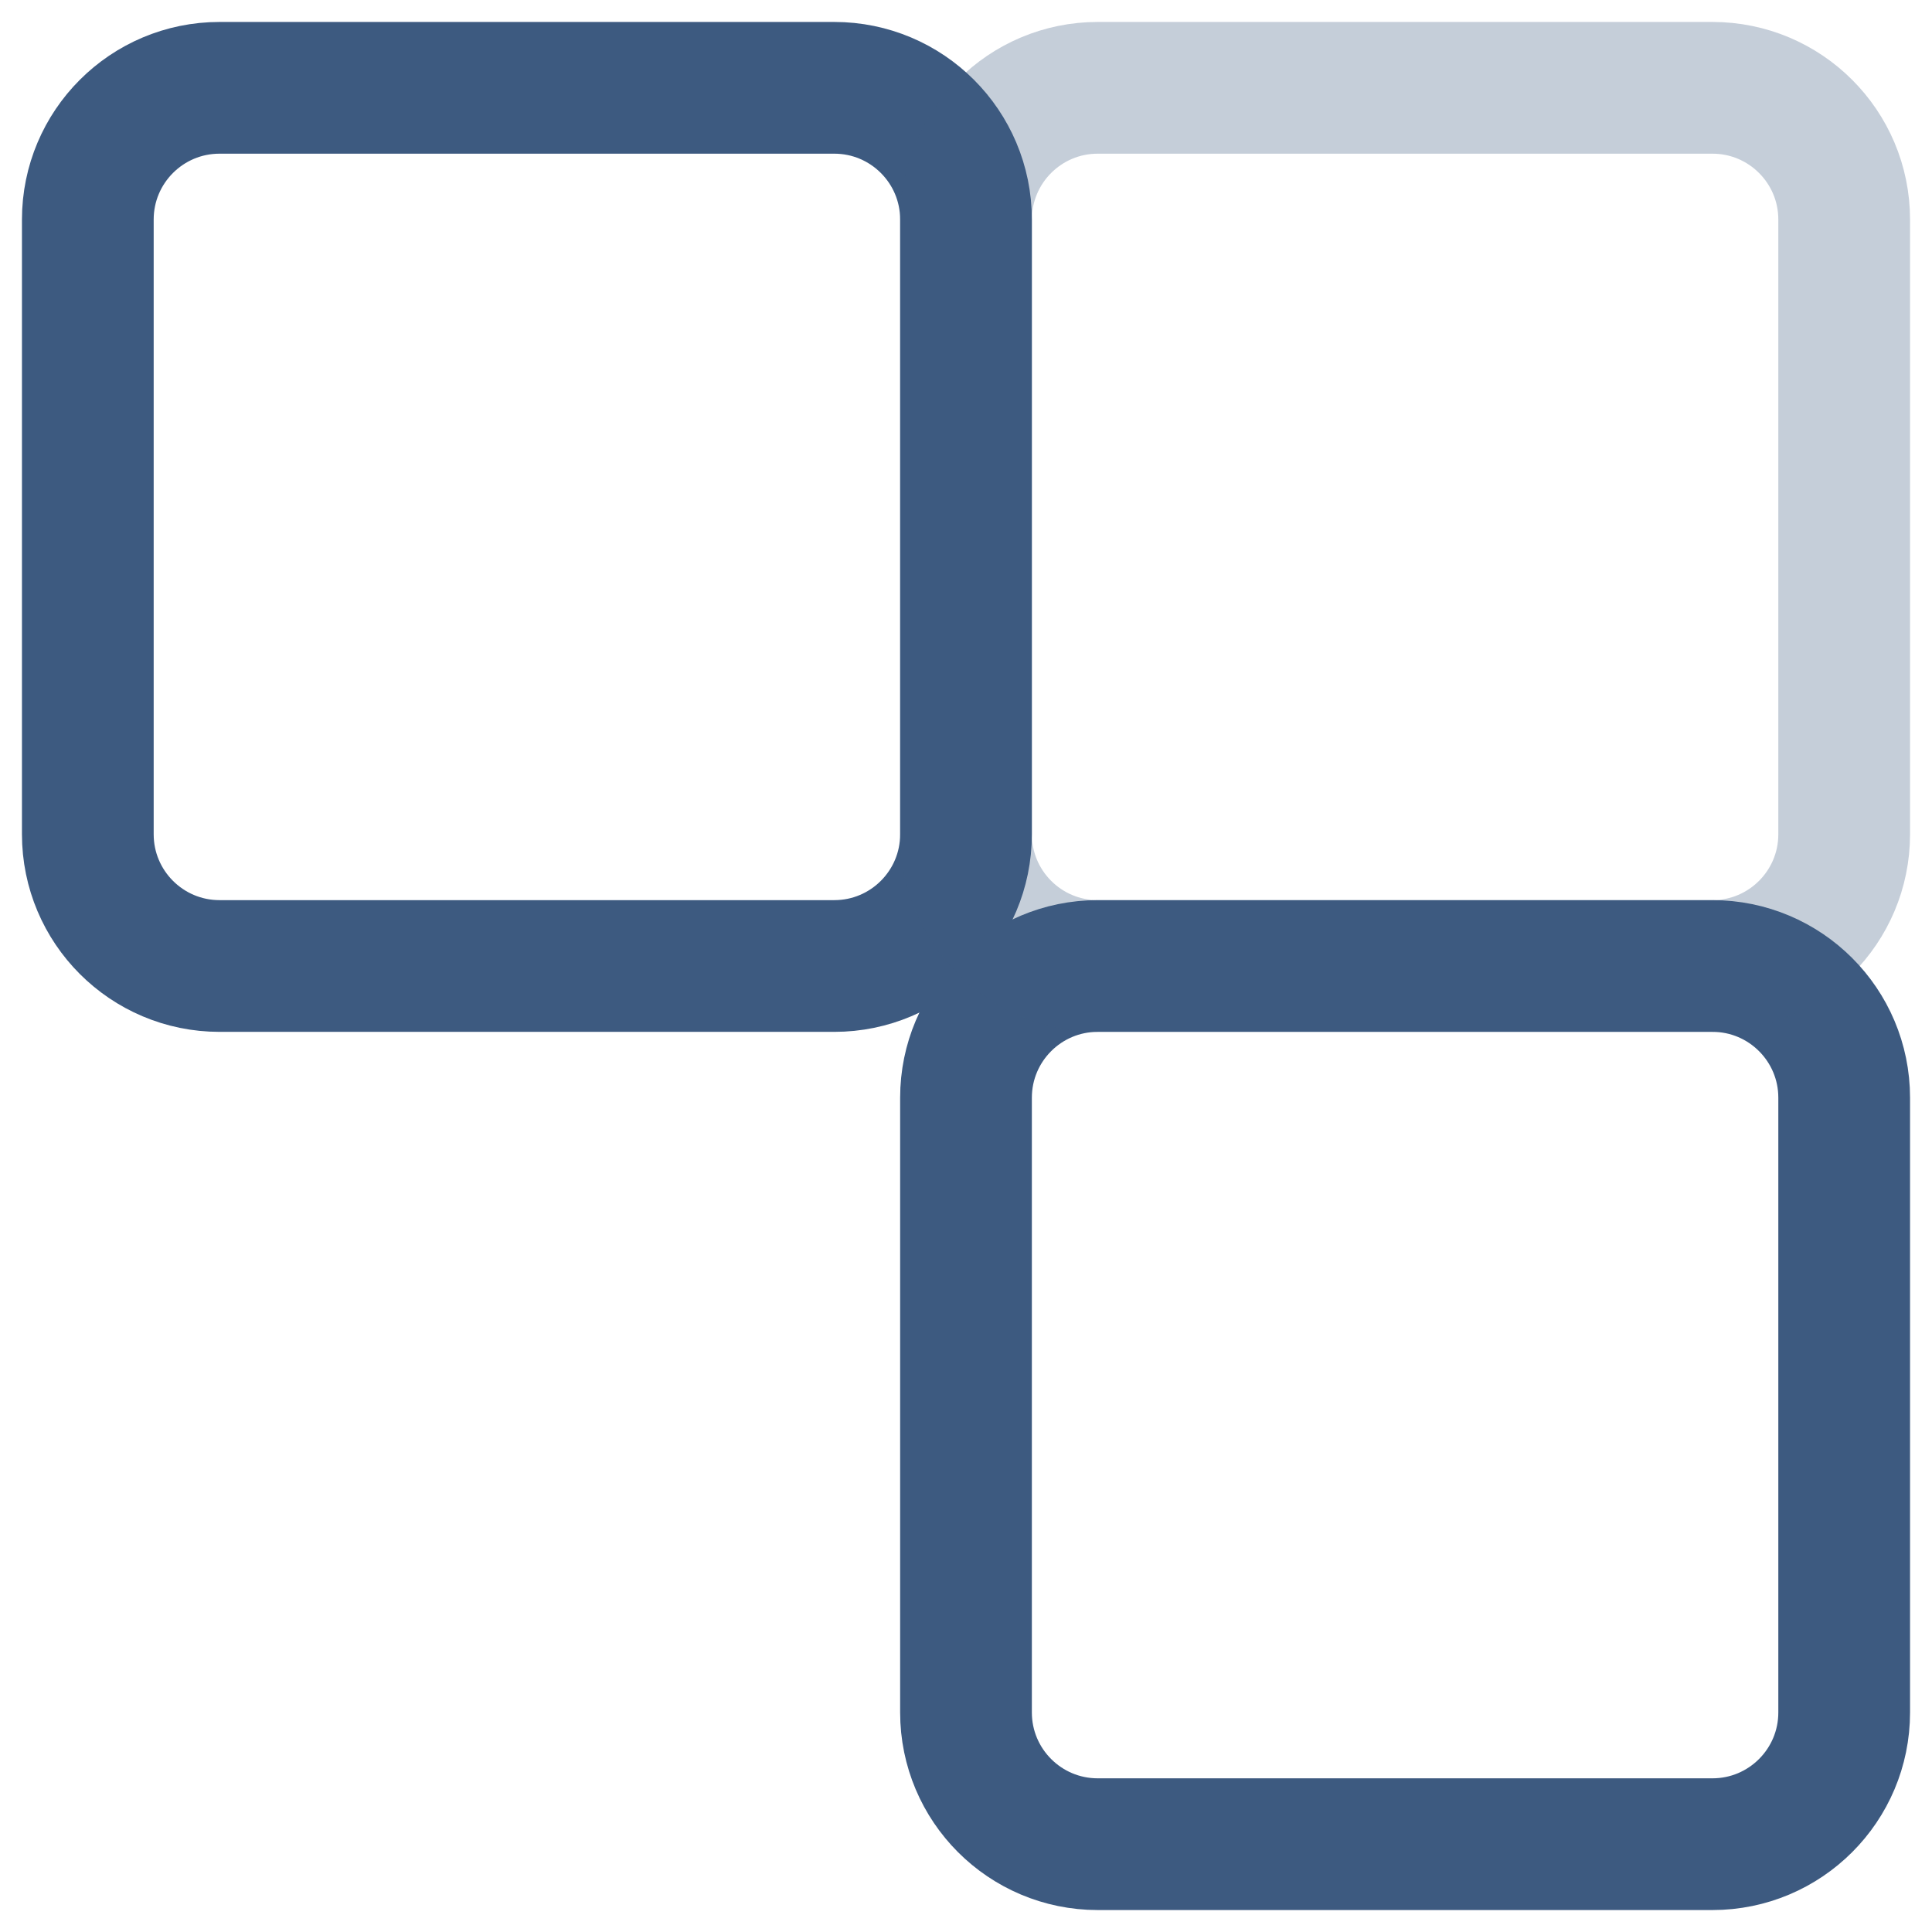
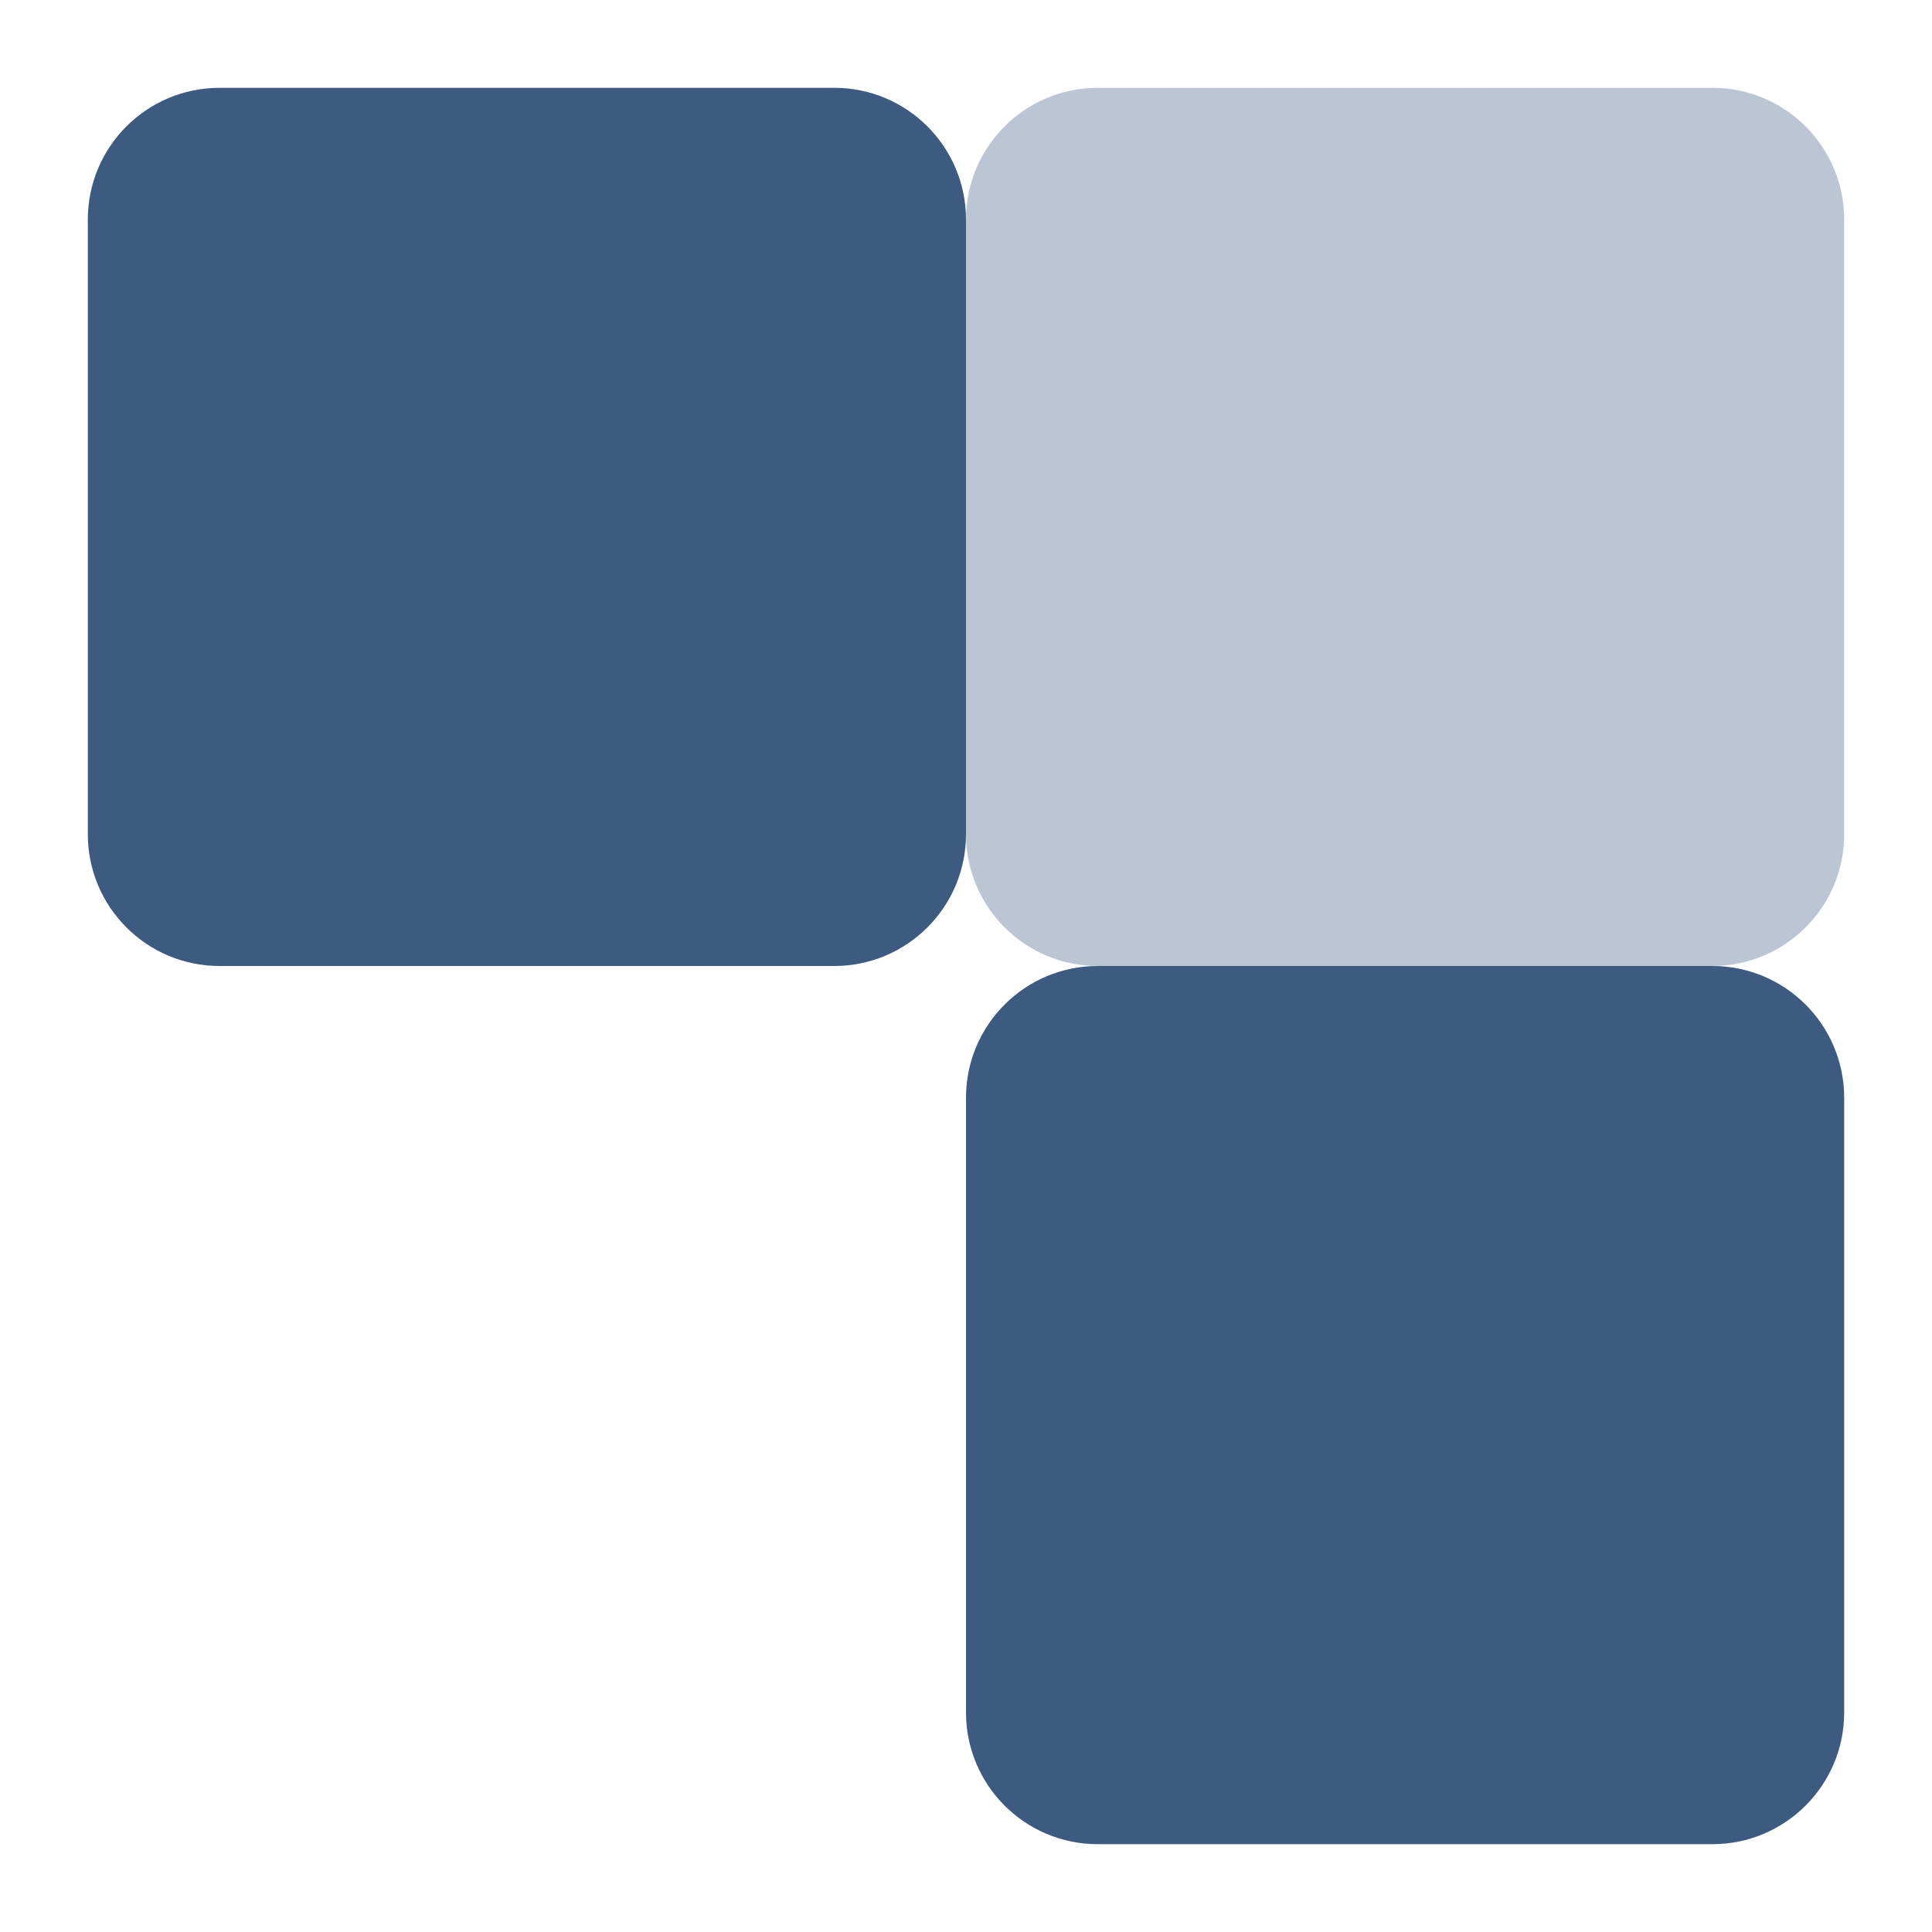
<svg xmlns="http://www.w3.org/2000/svg" width="22" height="22" viewBox="0 0 22 22" fill="none">
-   <rect x="1" y="1" width="10" height="10" rx="1.5" stroke="#3D5A80" stroke-width="1.5" />
-   <rect x="11" y="11" width="10" height="10" rx="1.5" stroke="#3D5A80" stroke-width="1.5" />
-   <rect x="11" y="1" width="10" height="10" rx="1.5" stroke="#3D5A80" stroke-width="1.5" opacity="0.3" />
+   <rect x="1" y="1" width="10" height="10" rx="1.5" fill="#3D5A80" />
+   <rect x="11" y="11" width="10" height="10" rx="1.5" fill="#3D5A80" />
+   <rect x="11" y="1" width="10" height="10" rx="1.5" fill="#3D5A80" opacity="0.35" />
</svg>
